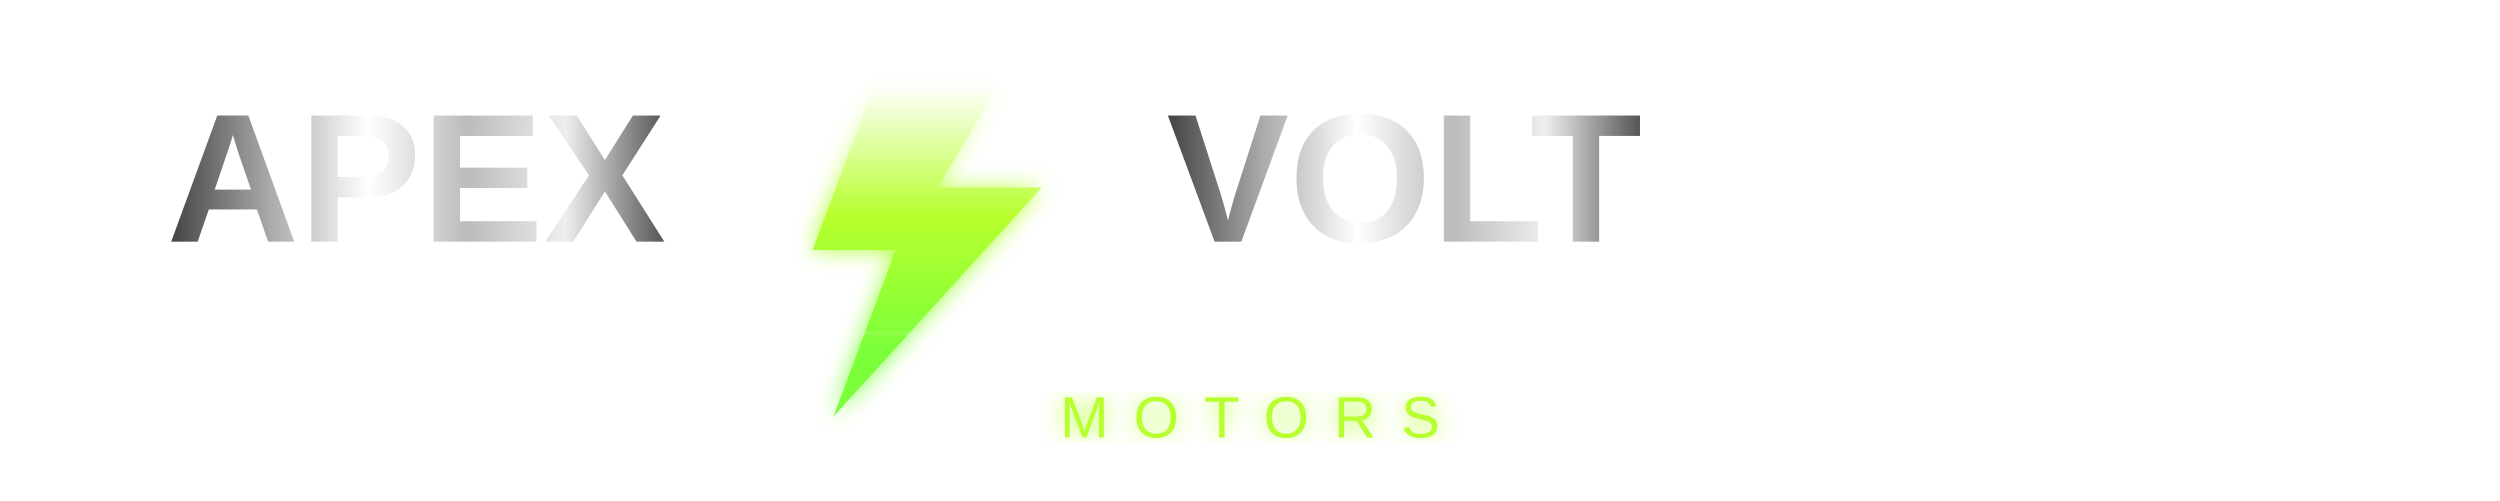
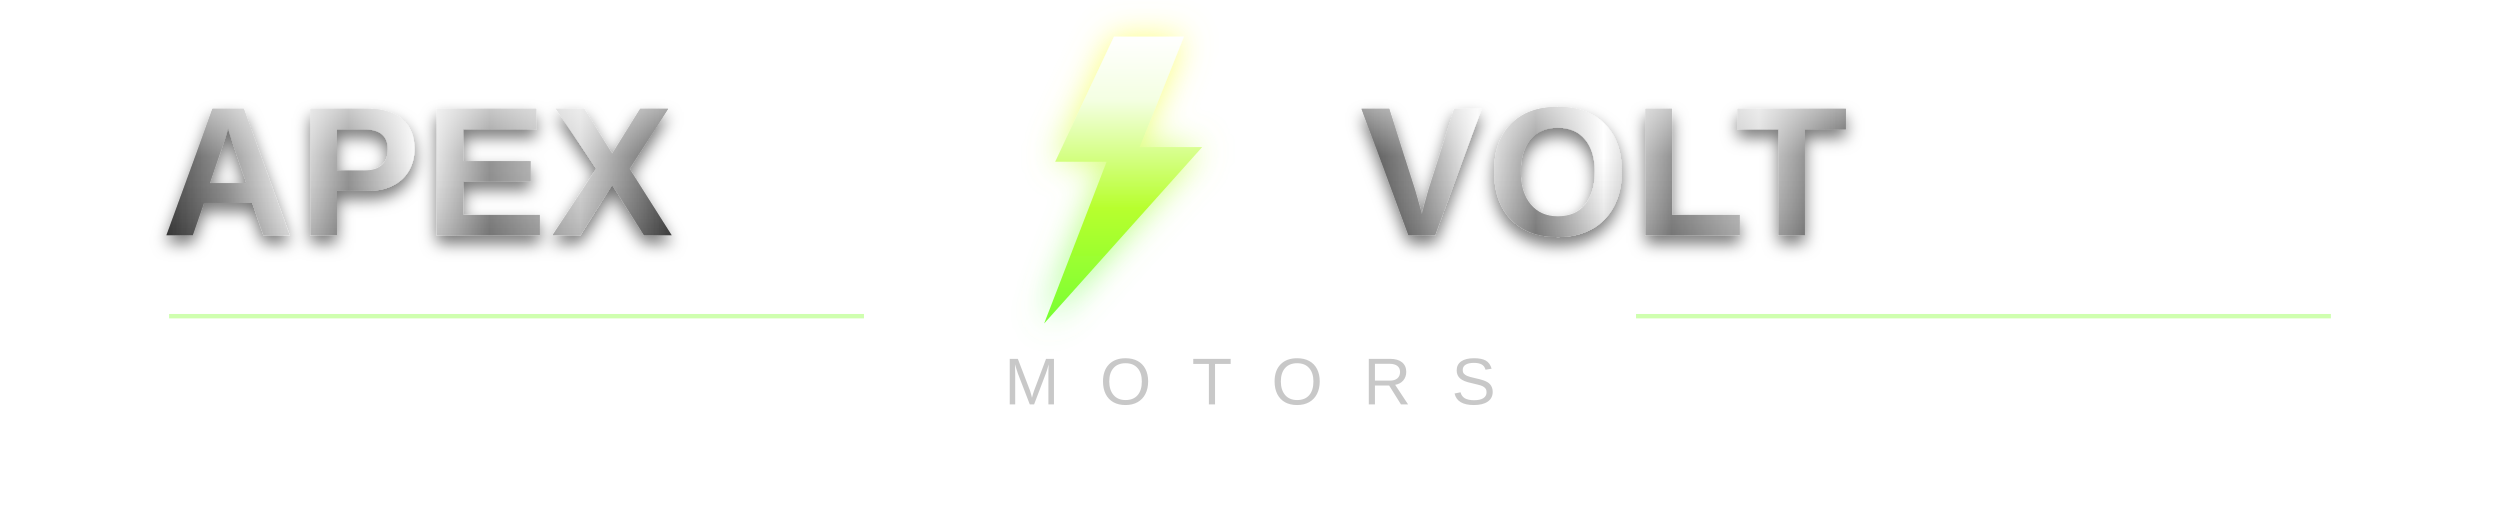
- <svg xmlns="http://www.w3.org/2000/svg" width="600" height="120" viewBox="0 0 600 120">
+ <svg xmlns="http://www.w3.org/2000/svg" width="680" height="140" viewBox="0 0 680 140" fill="none">
  <defs>
-     <linearGradient id="chrome" x1="0%" y1="0%" x2="100%" y2="0%">
-       <stop offset="0%" stop-color="#444" />
-       <stop offset="20%" stop-color="#aaa" />
-       <stop offset="40%" stop-color="#fff" />
-       <stop offset="60%" stop-color="#bbb" />
-       <stop offset="80%" stop-color="#eee" />
-       <stop offset="100%" stop-color="#555" />
+     <linearGradient id="chromeBase" x1="0" y1="0" x2="1" y2="0">
+       <stop offset="0%" stop-color="#3f3f3f" />
+       <stop offset="12%" stop-color="#8f8f8f" />
+       <stop offset="24%" stop-color="#f8f8f8" />
+       <stop offset="36%" stop-color="#8e8e8e" />
+       <stop offset="50%" stop-color="#ffffff" />
+       <stop offset="64%" stop-color="#8a8a8a" />
+       <stop offset="82%" stop-color="#d7d7d7" />
+       <stop offset="100%" stop-color="#474747" />
    </linearGradient>
-     <linearGradient id="boltGrad" x1="0%" y1="0%" x2="0%" y2="100%">
+     <linearGradient id="chromeTop" x1="0" y1="0" x2="0" y2="1">
+       <stop offset="0%" stop-color="#ffffff" stop-opacity="0.95" />
+       <stop offset="38%" stop-color="#ffffff" stop-opacity="0.15" />
+       <stop offset="100%" stop-color="#000000" stop-opacity="0.28" />
+     </linearGradient>
+     <linearGradient id="boltGrad" x1="0" y1="0" x2="0" y2="1">
      <stop offset="0%" stop-color="#ffffff" />
-       <stop offset="40%" stop-color="#b7ff2d" />
-       <stop offset="80%" stop-color="#7cff3a" />
+       <stop offset="22%" stop-color="#f4ffe2" />
+       <stop offset="60%" stop-color="#b7ff2d" />
+       <stop offset="100%" stop-color="#77ff33" />
    </linearGradient>
-     <filter id="glow">
-       <feGaussianBlur stdDeviation="2.5" result="blur" />
+     <filter id="greenGlow" x="-80%" y="-80%" width="260%" height="260%">
+       <feGaussianBlur stdDeviation="4.5" result="blur" />
+       <feColorMatrix in="blur" type="matrix" values="1 0 0 0 0                 0 1 0 0 0.95                 0 0 0 0 0.15                 0 0 0 0.9 0" />
      <feMerge>
-         <feMergeNode in="blur" />
+         <feMergeNode />
        <feMergeNode in="SourceGraphic" />
      </feMerge>
    </filter>
+     <filter id="shadow" x="-20%" y="-20%" width="140%" height="180%">
+       <feDropShadow dx="0" dy="2.2" stdDeviation="2.1" flood-color="#000000" flood-opacity="0.55" />
+     </filter>
+     <style>
+       .word {
+         font-family: Arial, Helvetica, sans-serif;
+         font-weight: 800;
+         font-size: 50px;
+         letter-spacing: 1px;
+         fill: url(#chromeBase);
+         filter: url(#shadow);
+       }
+       .wordHighlight {
+         font-family: Arial, Helvetica, sans-serif;
+         font-weight: 800;
+         font-size: 50px;
+         letter-spacing: 1px;
+         fill: url(#chromeTop);
+         opacity: 0.55;
+       }
+       .motors {
+         font-family: Arial, Helvetica, sans-serif;
+         font-weight: 500;
+         font-size: 18px;
+         letter-spacing: 11px;
+         fill: #c8c8c8;
+       }
+     </style>
  </defs>
-   <text x="40" y="58" font-family="Arial, Helvetica, sans-serif" font-size="44" font-weight="800" fill="url(#chrome)">
-     APEX
-   </text>
-   <polygon points="210,20 195,60 215,60 200,100 250,45 225,45 240,20" fill="url(#boltGrad)" filter="url(#glow)" />
-   <text x="280" y="58" font-family="Arial, Helvetica, sans-serif" font-size="44" font-weight="800" fill="url(#chrome)">
-     VOLT
-   </text>
-   <line x1="40" y1="80" x2="560" y2="80" stroke="rgba(255,255,255,0.1)" stroke-width="1" />
-   <text x="300" y="105" text-anchor="middle" font-family="Arial, Helvetica, sans-serif" font-size="14" letter-spacing="6" fill="#b7ff2d" filter="url(#glow)">
-     MOTORS
-   </text>
+   <text class="word" x="44" y="64">APEX</text>
+   <text class="wordHighlight" x="44" y="64">APEX</text>
+   <text class="word" x="370" y="64">VOLT</text>
+   <text class="wordHighlight" x="370" y="64">VOLT</text>
+   <g transform="translate(275 10)" filter="url(#greenGlow)">
+     <path d="M28 0          L12 34          L26 34          L9 78          L52 30          L35 30          L47 0          Z" fill="url(#boltGrad)" />
+   </g>
+   <line x1="46" y1="86" x2="235" y2="86" stroke="#8dff42" stroke-opacity="0.42" stroke-width="1.2" />
+   <line x1="445" y1="86" x2="634" y2="86" stroke="#8dff42" stroke-opacity="0.42" stroke-width="1.2" />
+   <text class="motors" x="340" y="110" text-anchor="middle">MOTORS</text>
</svg>
